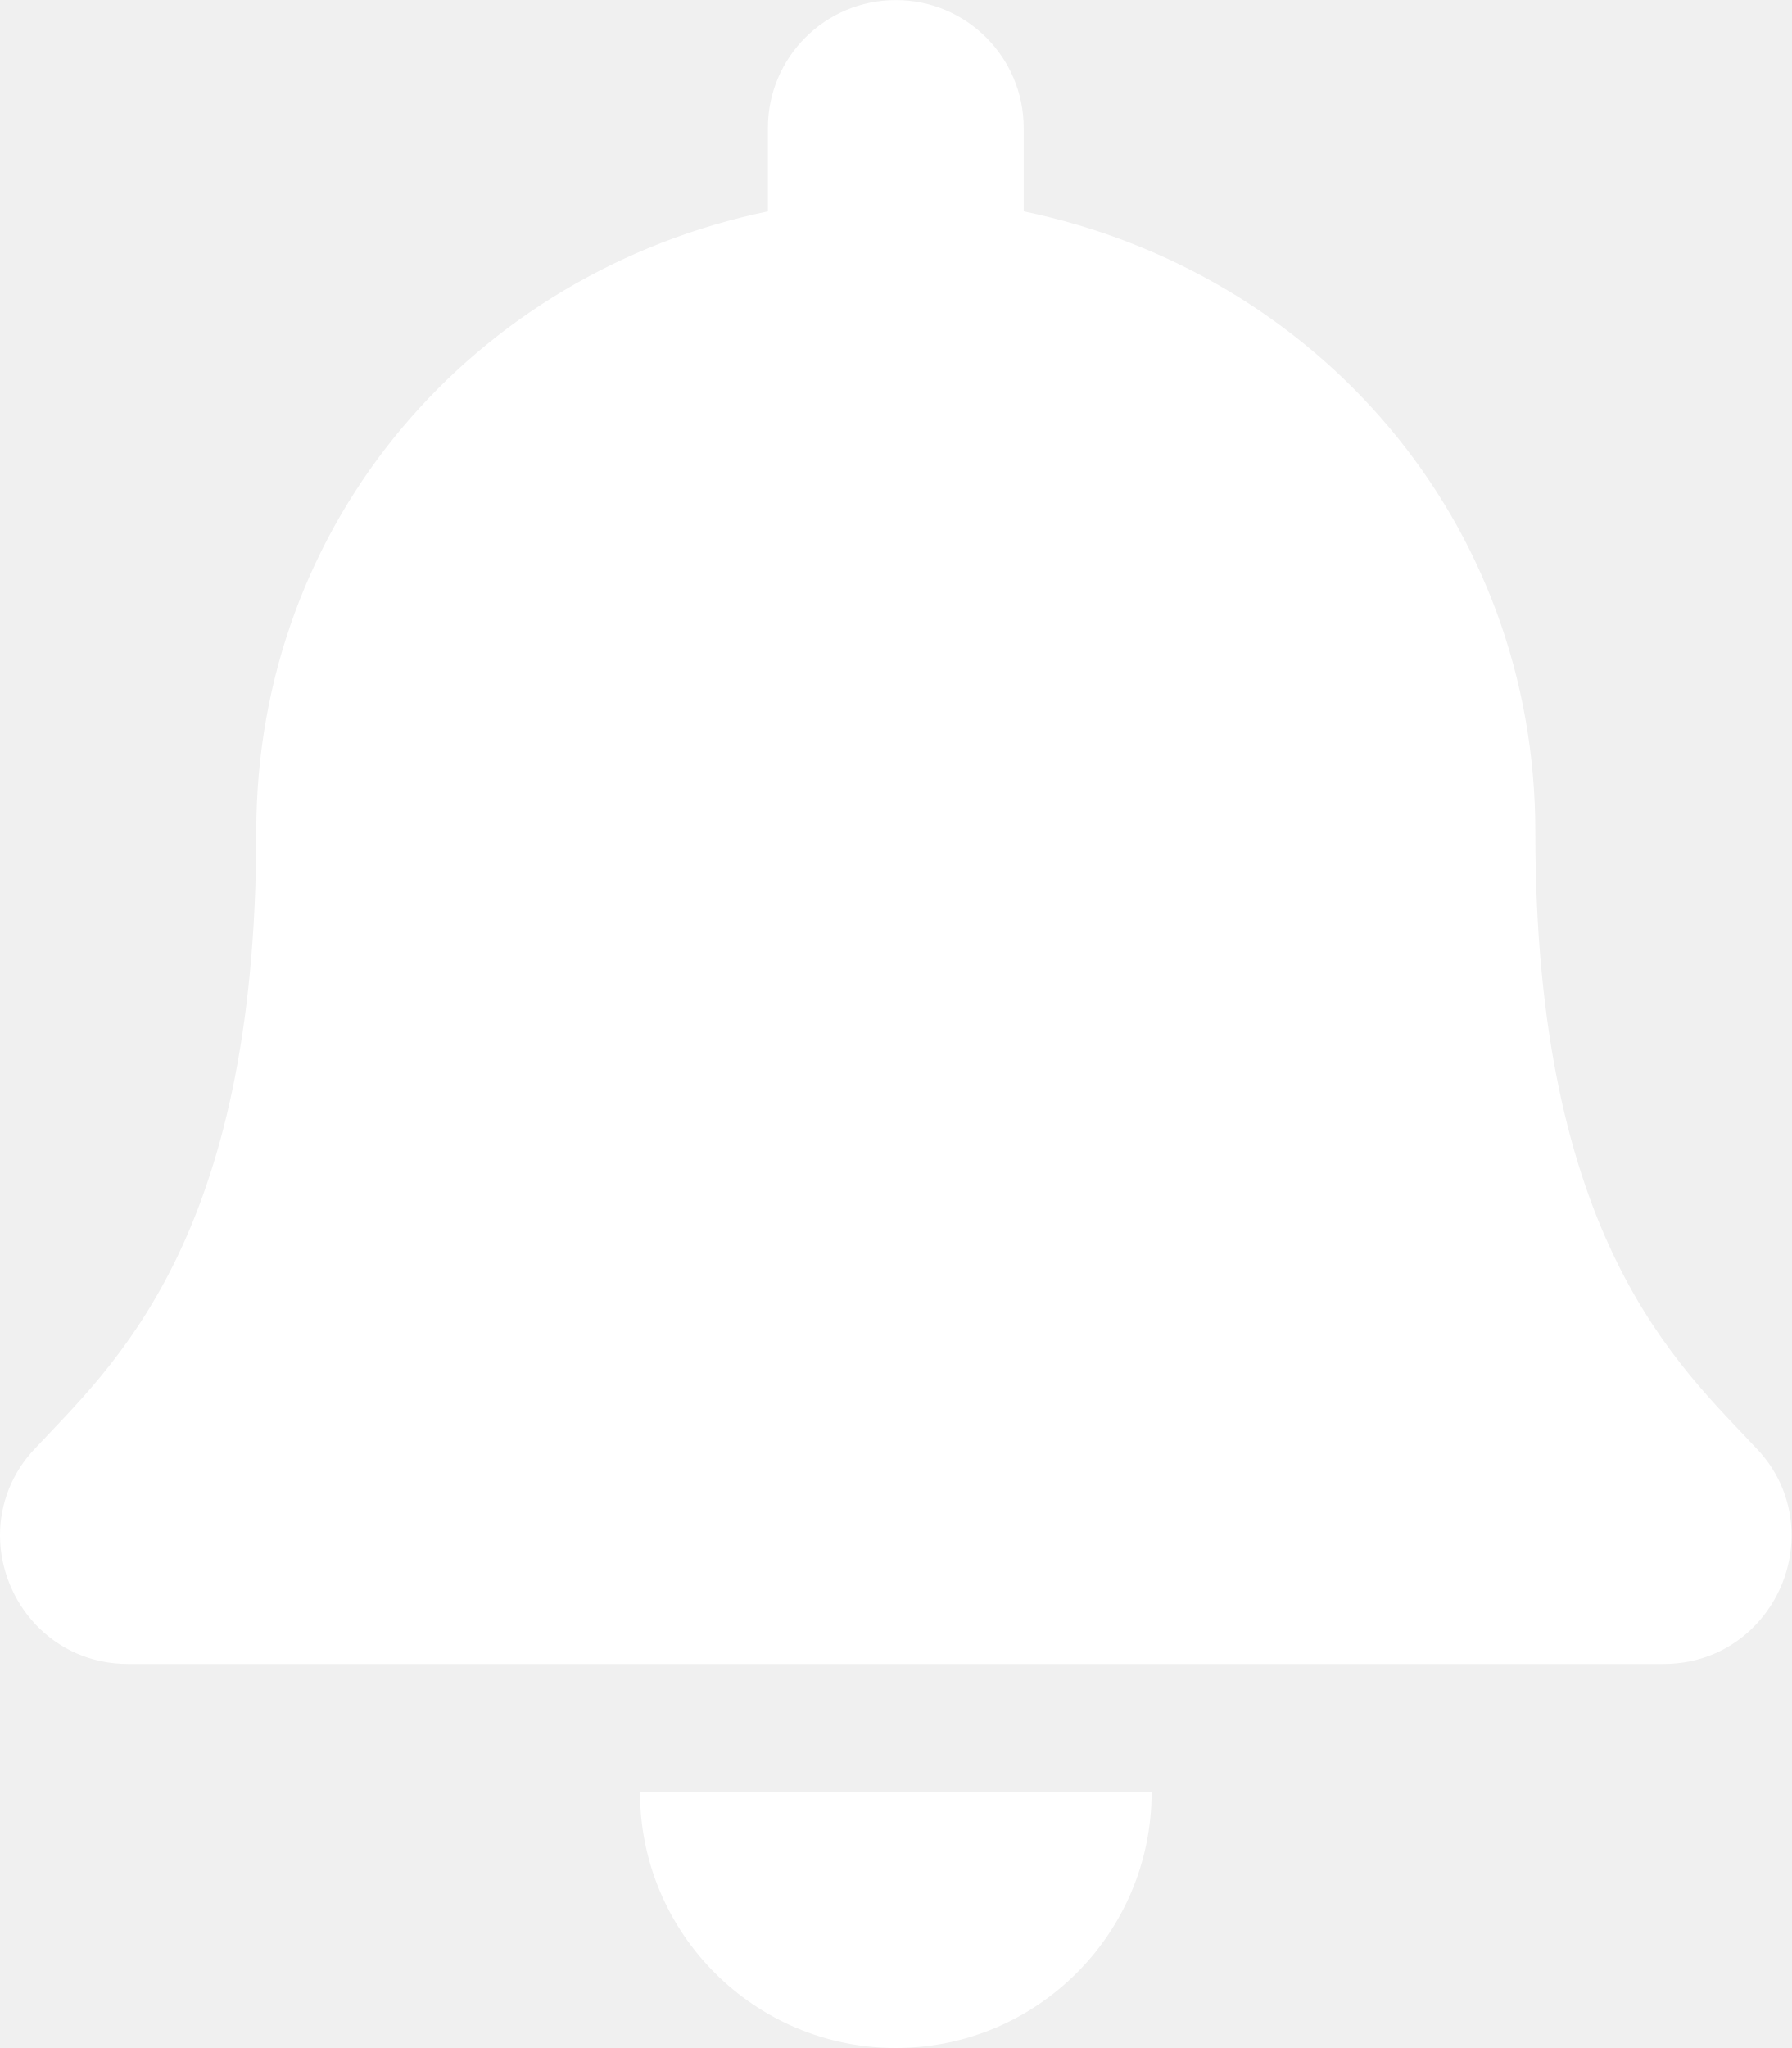
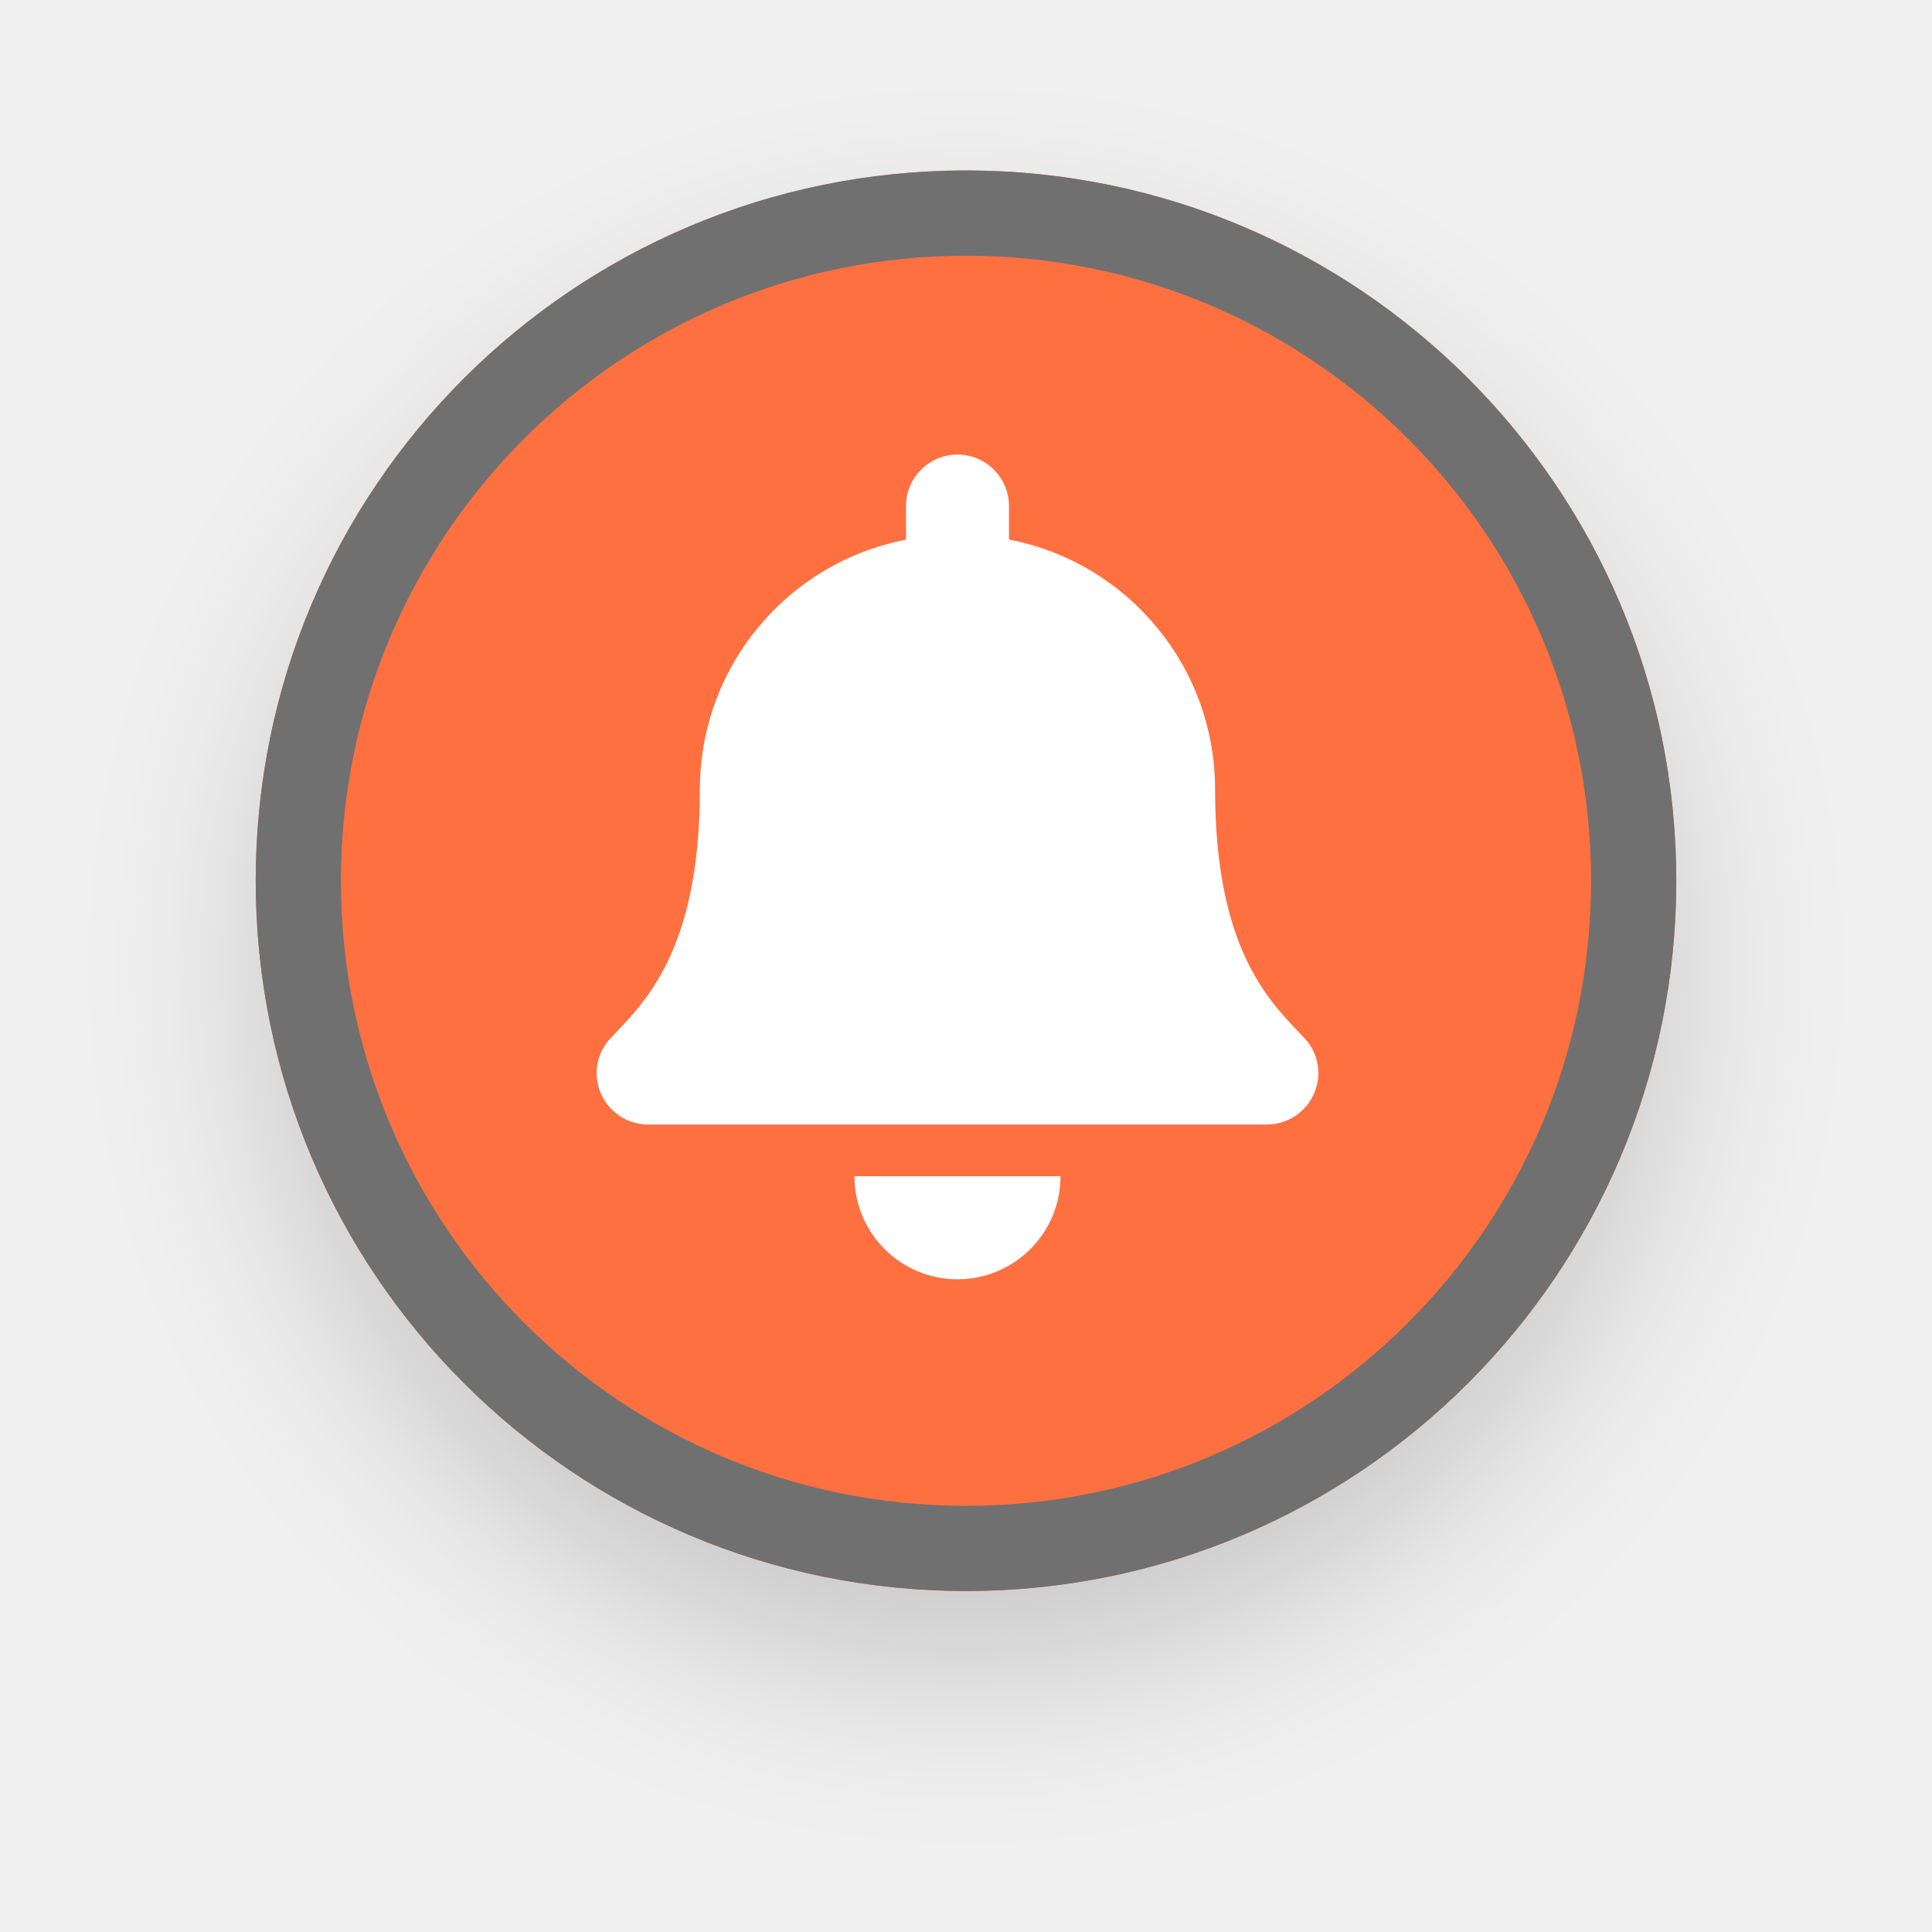
- <svg xmlns="http://www.w3.org/2000/svg" viewBox="0 0 448.001 512">
+ <svg xmlns="http://www.w3.org/2000/svg" viewBox="0 0 68 68">
  <defs>
    <style>
      .cls-1 {
+         fill: #fe703f;
+         stroke: #707070;
+         stroke-width: 3px;
+       }
+ 
+       .cls-2 {
        fill: #fff;
      }
+ 
+       .cls-3 {
+         stroke: none;
+       }
+ 
+       .cls-4 {
+         fill: none;
+       }
+ 
+       .cls-5 {
+         filter: url(#Ellipse_291);
+       }
    </style>
+     <filter id="Ellipse_291" x="0" y="0" width="68" height="68" filterUnits="userSpaceOnUse">
+       <feOffset dy="3" input="SourceAlpha" />
+       <feGaussianBlur stdDeviation="3" result="blur" />
+       <feFlood flood-opacity="0.161" />
+       <feComposite operator="in" in2="blur" />
+       <feComposite in="SourceGraphic" />
+     </filter>
  </defs>
-   <path id="bell" class="cls-1" d="M224,512a63.989,63.989,0,0,0,63.97-64H160.03A63.989,63.989,0,0,0,224,512ZM439.39,362.29C420.07,341.53,383.92,310.3,383.92,208c0-77.7-54.48-139.9-127.94-155.16V32a31.98,31.98,0,1,0-63.96,0V52.84C118.56,68.1,64.08,130.3,64.08,208c0,102.3-36.15,133.53-55.47,154.29A31.244,31.244,0,0,0,0,384c.11,16.4,12.98,32,32.1,32H415.9c19.12,0,32-15.6,32.1-32A31.227,31.227,0,0,0,439.39,362.29Z" transform="translate(0.001)" />
+   <g id="Group_9162" data-name="Group 9162" transform="translate(-3031 -1554)">
+     <g class="cls-5" transform="matrix(1, 0, 0, 1, 3031, 1554)">
+       <g id="Ellipse_291-2" data-name="Ellipse 291" class="cls-1" transform="translate(9 6)">
+         <circle class="cls-3" cx="25" cy="25" r="25" />
+         <circle class="cls-4" cx="25" cy="25" r="23.5" />
+       </g>
+     </g>
+     <path id="aviso" class="cls-2" d="M12.7,29.047a3.628,3.628,0,0,0,3.627-3.629H9.073A3.628,3.628,0,0,0,12.7,29.047Zm12.212-8.488c-1.1-1.177-3.145-2.948-3.145-8.748a8.953,8.953,0,0,0-7.254-8.8V1.833a1.813,1.813,0,1,0-3.626,0V3.015a8.953,8.953,0,0,0-7.254,8.8c0,5.8-2.05,7.571-3.145,8.748A1.771,1.771,0,0,0,0,21.79,1.816,1.816,0,0,0,1.819,23.6h21.76A1.816,1.816,0,0,0,25.4,21.79a1.77,1.77,0,0,0-.488-1.231Z" transform="translate(3052 1569.98)" />
+   </g>
</svg>
